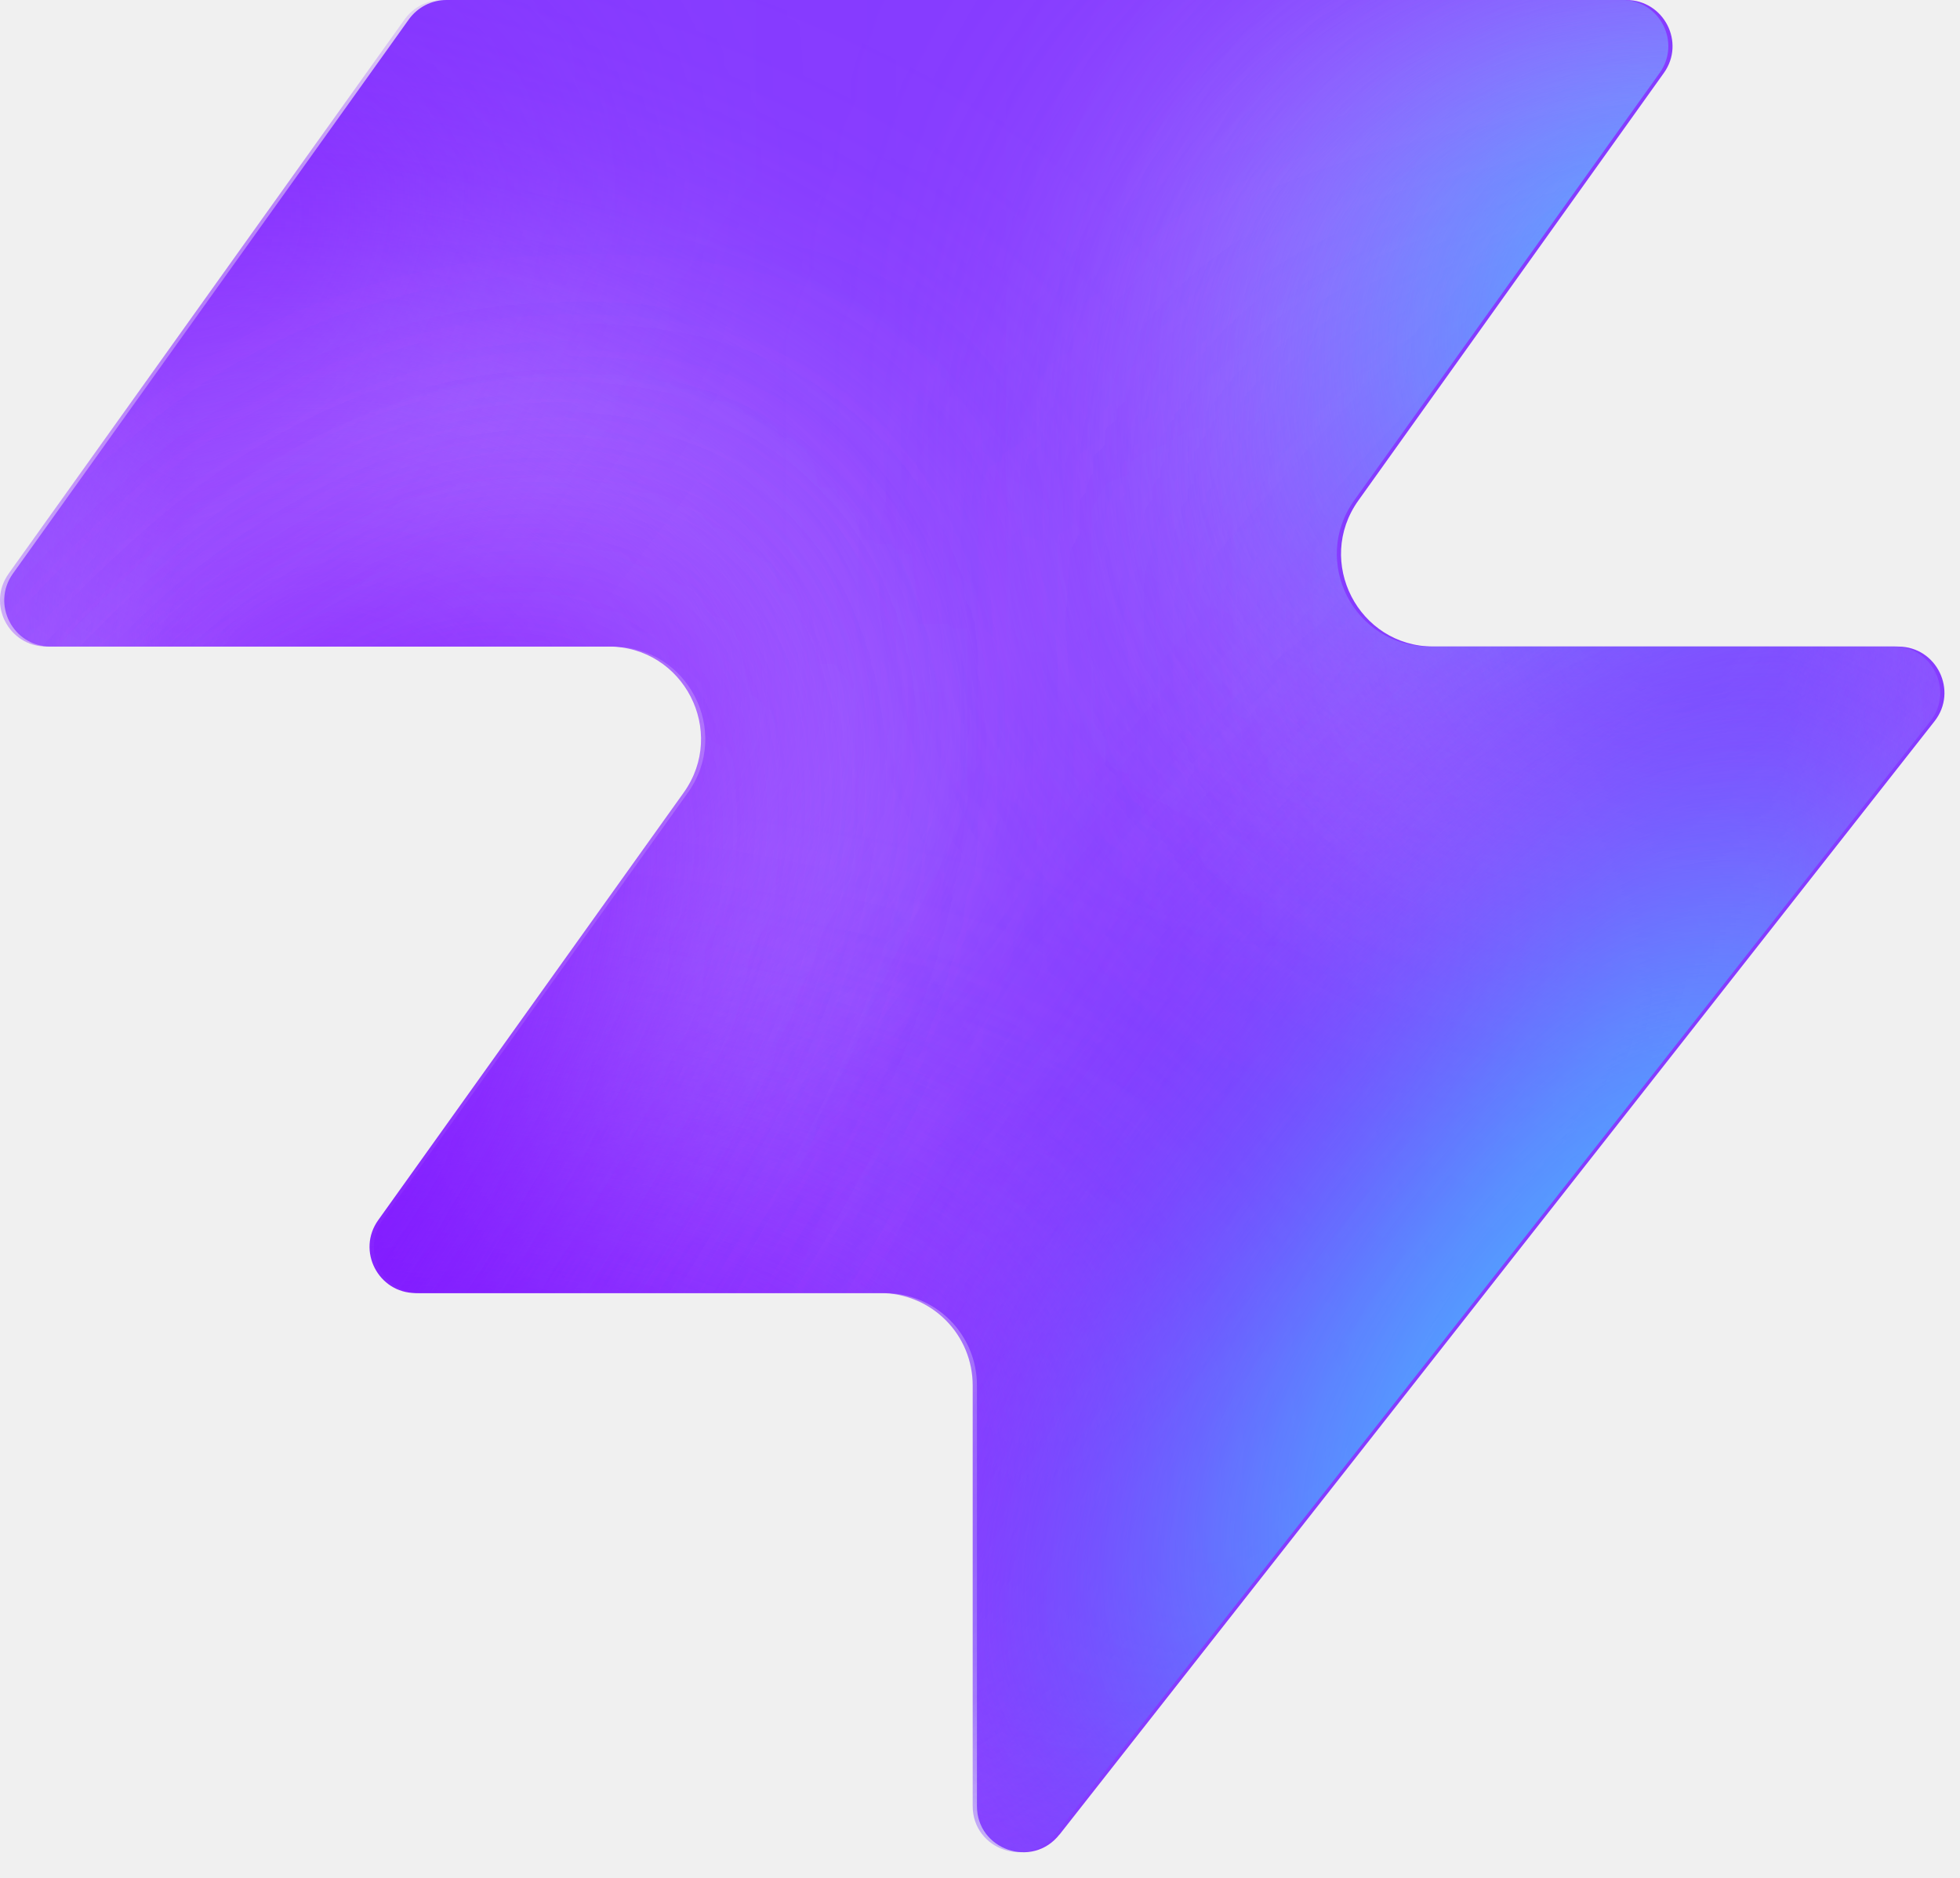
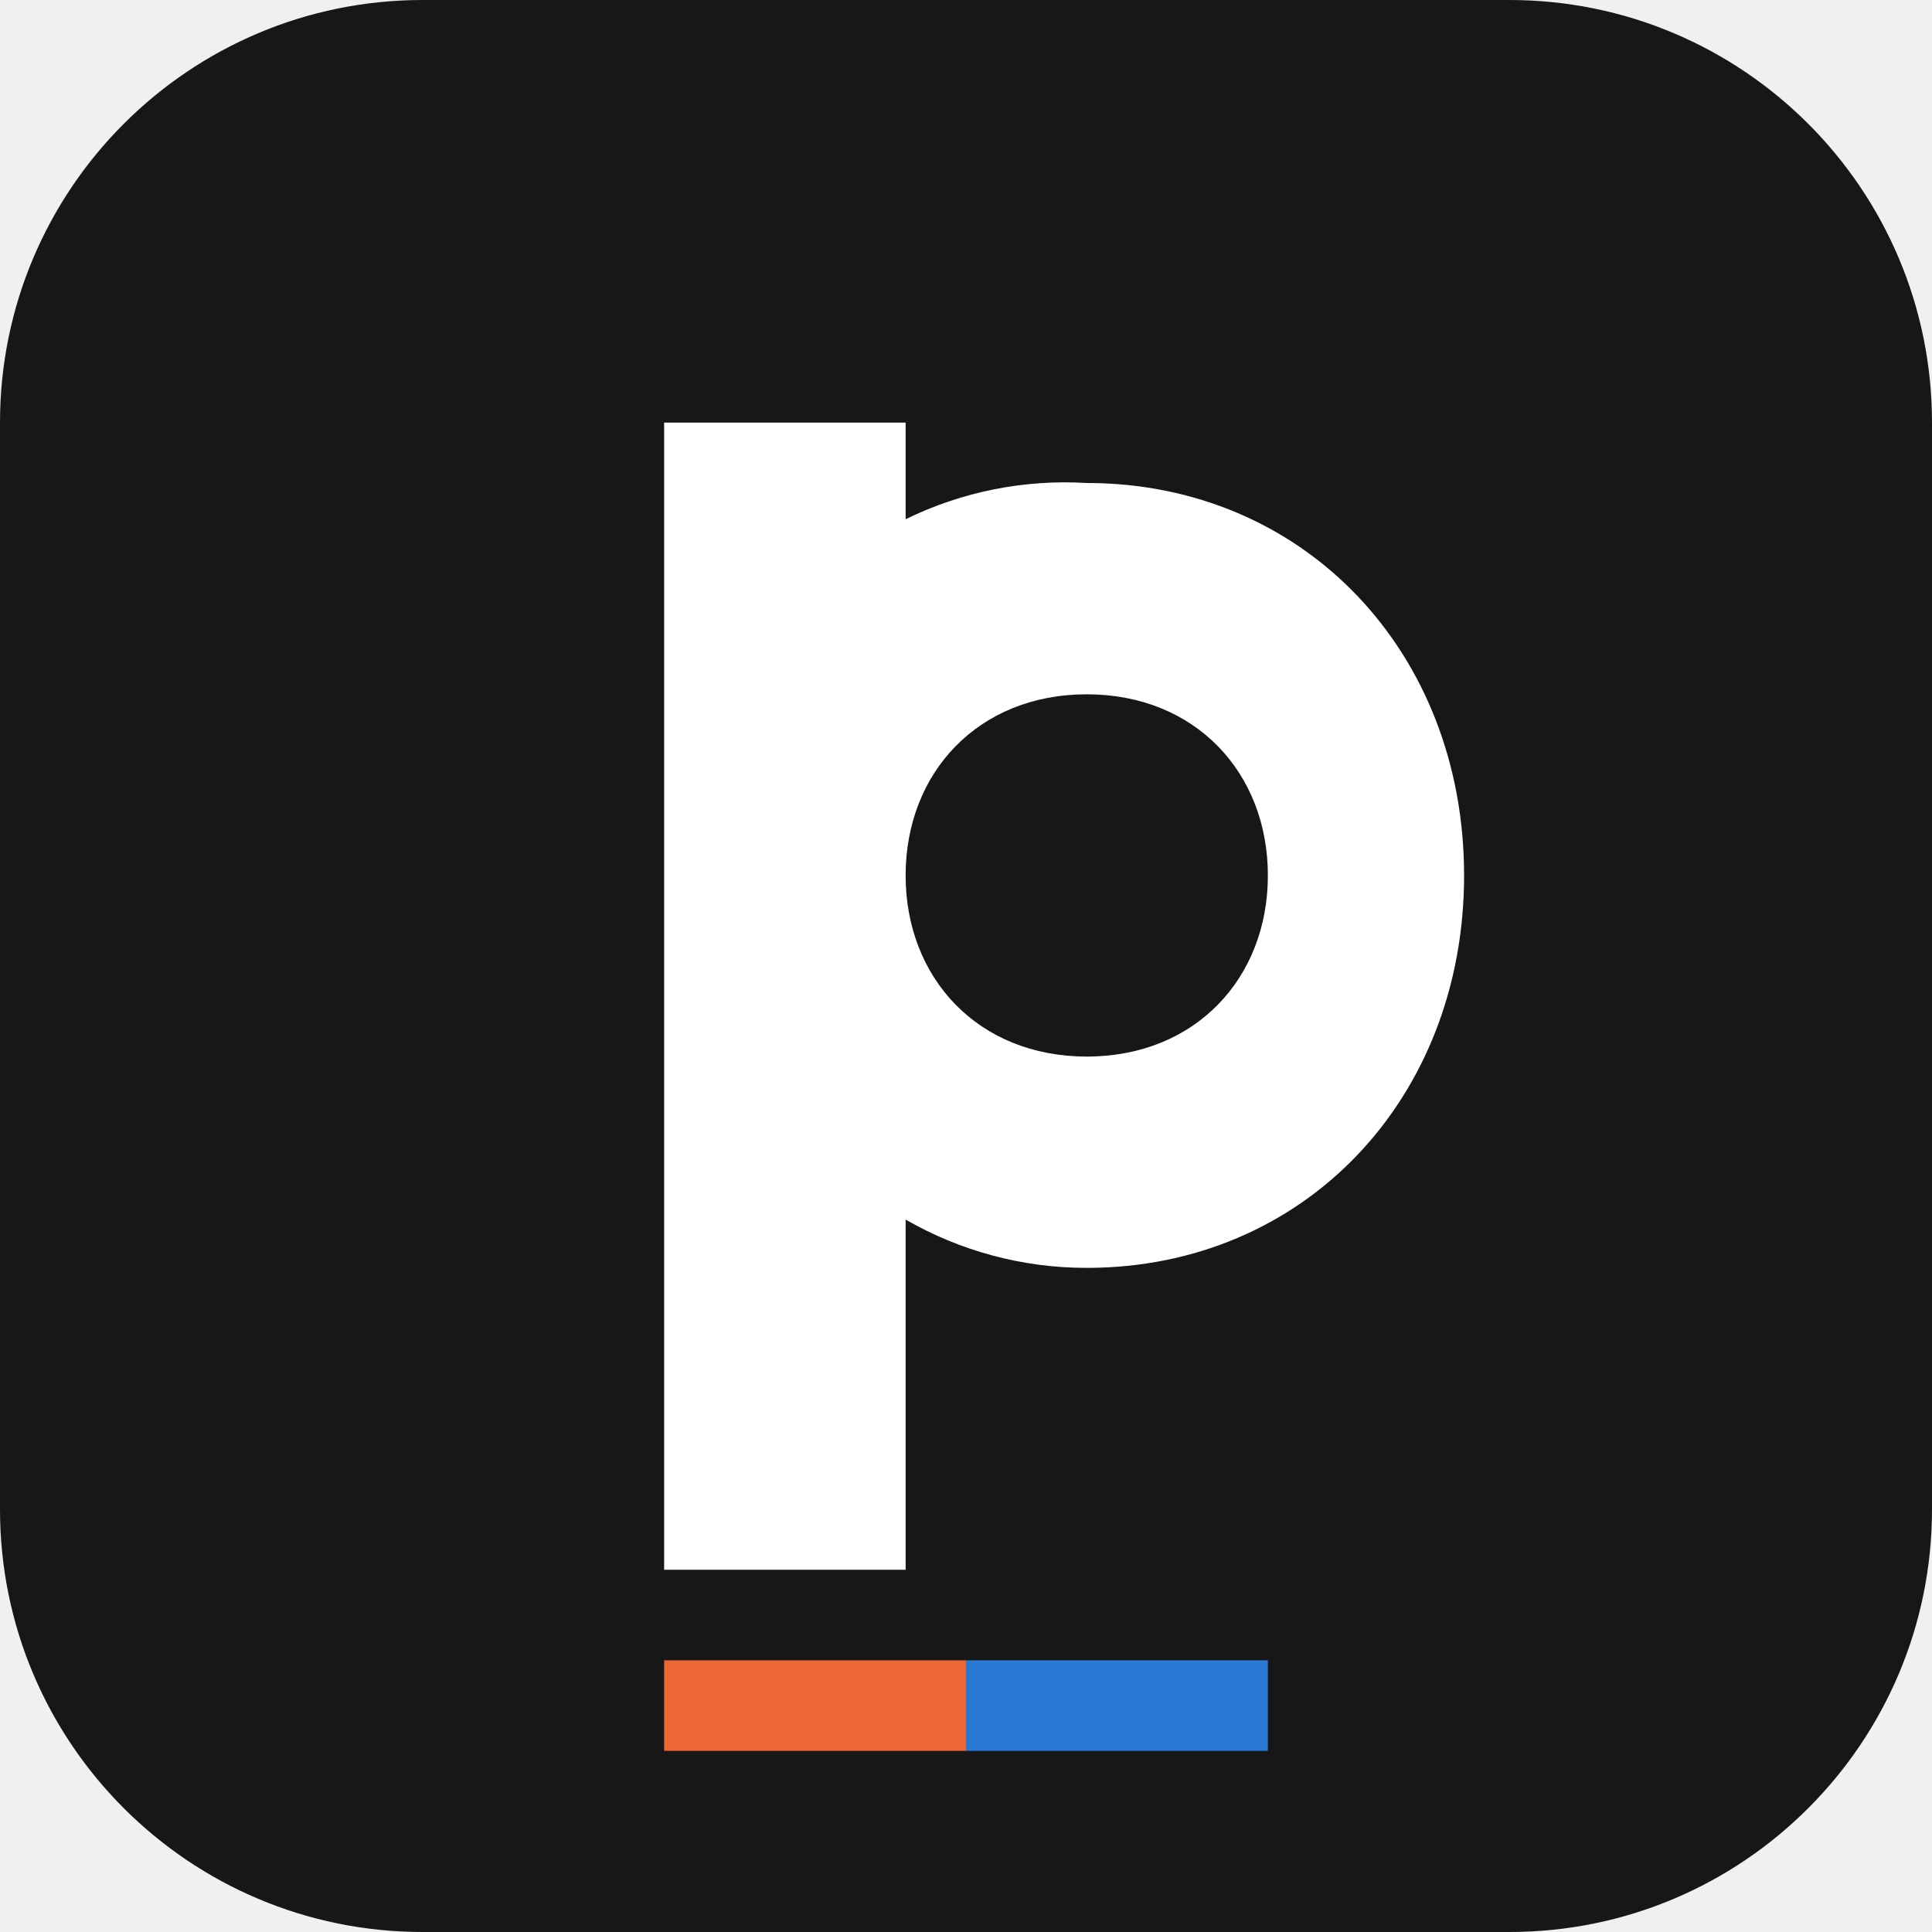
- <svg xmlns="http://www.w3.org/2000/svg" width="48" height="46" fill="none" viewBox="0 0 48 46">
-   <path fill="#863bff" d="M25.946 44.938c-.664.845-2.021.375-2.021-.698V33.937a2.26 2.26 0 0 0-2.262-2.262H10.287c-.92 0-1.456-1.04-.92-1.788l7.48-10.471c1.07-1.497 0-3.578-1.842-3.578H1.237c-.92 0-1.456-1.04-.92-1.788L10.013.474c.214-.297.556-.474.92-.474h28.894c.92 0 1.456 1.04.92 1.788l-7.48 10.471c-1.07 1.498 0 3.579 1.842 3.579h11.377c.943 0 1.473 1.088.89 1.83L25.947 44.94z" style="fill:#863bff;fill:color(display-p3 .525 .23 1);fill-opacity:1" />
-   <mask id="a" width="48" height="46" x="0" y="0" maskUnits="userSpaceOnUse" style="mask-type:alpha">
-     <path fill="#000" d="M25.842 44.938c-.664.844-2.021.375-2.021-.698V33.937a2.26 2.26 0 0 0-2.262-2.262H10.183c-.92 0-1.456-1.04-.92-1.788l7.48-10.471c1.07-1.498 0-3.579-1.842-3.579H1.133c-.92 0-1.456-1.04-.92-1.787L9.91.473c.214-.297.556-.474.92-.474h28.894c.92 0 1.456 1.04.92 1.788l-7.48 10.471c-1.07 1.498 0 3.578 1.842 3.578h11.377c.943 0 1.473 1.088.89 1.832L25.843 44.94z" style="fill:#000;fill-opacity:1" />
-   </mask>
-   <g mask="url(#a)">
-     <g filter="url(#b)">
-       <ellipse cx="5.508" cy="14.704" fill="#ede6ff" rx="5.508" ry="14.704" style="fill:#ede6ff;fill:color(display-p3 .927 .903 1);fill-opacity:1" transform="matrix(.00324 1 1 -.00324 -4.47 31.516)" />
-     </g>
-     <g filter="url(#c)">
-       <ellipse cx="10.399" cy="29.851" fill="#ede6ff" rx="10.399" ry="29.851" style="fill:#ede6ff;fill:color(display-p3 .927 .903 1);fill-opacity:1" transform="matrix(.00324 1 1 -.00324 -39.328 7.883)" />
-     </g>
-     <g filter="url(#d)">
-       <ellipse cx="5.508" cy="30.487" fill="#7e14ff" rx="5.508" ry="30.487" style="fill:#7e14ff;fill:color(display-p3 .492 .077 1);fill-opacity:1" transform="rotate(89.814 -25.913 -14.639)scale(1 -1)" />
-     </g>
-     <g filter="url(#e)">
-       <ellipse cx="5.508" cy="30.599" fill="#7e14ff" rx="5.508" ry="30.599" style="fill:#7e14ff;fill:color(display-p3 .492 .077 1);fill-opacity:1" transform="rotate(89.814 -32.644 -3.334)scale(1 -1)" />
-     </g>
-     <g filter="url(#f)">
-       <ellipse cx="5.508" cy="30.599" fill="#7e14ff" rx="5.508" ry="30.599" style="fill:#7e14ff;fill:color(display-p3 .492 .077 1);fill-opacity:1" transform="matrix(.00324 1 1 -.00324 -34.34 30.47)" />
-     </g>
-     <g filter="url(#g)">
-       <ellipse cx="14.072" cy="22.078" fill="#ede6ff" rx="14.072" ry="22.078" style="fill:#ede6ff;fill:color(display-p3 .927 .903 1);fill-opacity:1" transform="rotate(93.35 24.506 48.493)scale(-1 1)" />
-     </g>
-     <g filter="url(#h)">
-       <ellipse cx="3.47" cy="21.501" fill="#7e14ff" rx="3.47" ry="21.501" style="fill:#7e14ff;fill:color(display-p3 .492 .077 1);fill-opacity:1" transform="rotate(89.009 28.708 47.59)scale(-1 1)" />
-     </g>
-     <g filter="url(#i)">
-       <ellipse cx="3.47" cy="21.501" fill="#7e14ff" rx="3.47" ry="21.501" style="fill:#7e14ff;fill:color(display-p3 .492 .077 1);fill-opacity:1" transform="rotate(89.009 28.708 47.59)scale(-1 1)" />
-     </g>
-     <g filter="url(#j)">
-       <ellipse cx=".387" cy="8.972" fill="#7e14ff" rx="4.407" ry="29.108" style="fill:#7e14ff;fill:color(display-p3 .492 .077 1);fill-opacity:1" transform="rotate(39.51 .387 8.972)" />
-     </g>
-     <g filter="url(#k)">
-       <ellipse cx="47.523" cy="-6.092" fill="#7e14ff" rx="4.407" ry="29.108" style="fill:#7e14ff;fill:color(display-p3 .492 .077 1);fill-opacity:1" transform="rotate(37.892 47.523 -6.092)" />
-     </g>
-     <g filter="url(#l)">
-       <ellipse cx="41.412" cy="6.333" fill="#47bfff" rx="5.971" ry="9.665" style="fill:#47bfff;fill:color(display-p3 .28 .748 1);fill-opacity:1" transform="rotate(37.892 41.412 6.333)" />
-     </g>
-     <g filter="url(#m)">
-       <ellipse cx="-1.879" cy="38.332" fill="#7e14ff" rx="4.407" ry="29.108" style="fill:#7e14ff;fill:color(display-p3 .492 .077 1);fill-opacity:1" transform="rotate(37.892 -1.88 38.332)" />
-     </g>
-     <g filter="url(#n)">
-       <ellipse cx="-1.879" cy="38.332" fill="#7e14ff" rx="4.407" ry="29.108" style="fill:#7e14ff;fill:color(display-p3 .492 .077 1);fill-opacity:1" transform="rotate(37.892 -1.88 38.332)" />
-     </g>
-     <g filter="url(#o)">
-       <ellipse cx="35.651" cy="29.907" fill="#7e14ff" rx="4.407" ry="29.108" style="fill:#7e14ff;fill:color(display-p3 .492 .077 1);fill-opacity:1" transform="rotate(37.892 35.651 29.907)" />
-     </g>
-     <g filter="url(#p)">
-       <ellipse cx="38.418" cy="32.4" fill="#47bfff" rx="5.971" ry="15.297" style="fill:#47bfff;fill:color(display-p3 .28 .748 1);fill-opacity:1" transform="rotate(37.892 38.418 32.4)" />
-     </g>
-   </g>
-   <defs>
-     <filter id="b" width="60.045" height="41.654" x="-19.77" y="16.149" color-interpolation-filters="sRGB" filterUnits="userSpaceOnUse">
-       <feFlood flood-opacity="0" result="BackgroundImageFix" />
-       <feBlend in="SourceGraphic" in2="BackgroundImageFix" result="shape" />
-       <feGaussianBlur result="effect1_foregroundBlur_2002_17158" stdDeviation="7.659" />
-     </filter>
-     <filter id="c" width="90.34" height="51.437" x="-54.613" y="-7.533" color-interpolation-filters="sRGB" filterUnits="userSpaceOnUse">
-       <feFlood flood-opacity="0" result="BackgroundImageFix" />
-       <feBlend in="SourceGraphic" in2="BackgroundImageFix" result="shape" />
-       <feGaussianBlur result="effect1_foregroundBlur_2002_17158" stdDeviation="7.659" />
-     </filter>
-     <filter id="d" width="79.355" height="29.4" x="-49.64" y="2.03" color-interpolation-filters="sRGB" filterUnits="userSpaceOnUse">
-       <feFlood flood-opacity="0" result="BackgroundImageFix" />
-       <feBlend in="SourceGraphic" in2="BackgroundImageFix" result="shape" />
-       <feGaussianBlur result="effect1_foregroundBlur_2002_17158" stdDeviation="4.596" />
-     </filter>
-     <filter id="e" width="79.579" height="29.4" x="-45.045" y="20.029" color-interpolation-filters="sRGB" filterUnits="userSpaceOnUse">
-       <feFlood flood-opacity="0" result="BackgroundImageFix" />
-       <feBlend in="SourceGraphic" in2="BackgroundImageFix" result="shape" />
-       <feGaussianBlur result="effect1_foregroundBlur_2002_17158" stdDeviation="4.596" />
-     </filter>
-     <filter id="f" width="79.579" height="29.4" x="-43.513" y="21.178" color-interpolation-filters="sRGB" filterUnits="userSpaceOnUse">
-       <feFlood flood-opacity="0" result="BackgroundImageFix" />
-       <feBlend in="SourceGraphic" in2="BackgroundImageFix" result="shape" />
-       <feGaussianBlur result="effect1_foregroundBlur_2002_17158" stdDeviation="4.596" />
-     </filter>
-     <filter id="g" width="74.749" height="58.852" x="15.756" y="-17.901" color-interpolation-filters="sRGB" filterUnits="userSpaceOnUse">
-       <feFlood flood-opacity="0" result="BackgroundImageFix" />
-       <feBlend in="SourceGraphic" in2="BackgroundImageFix" result="shape" />
-       <feGaussianBlur result="effect1_foregroundBlur_2002_17158" stdDeviation="7.659" />
-     </filter>
-     <filter id="h" width="61.377" height="25.362" x="23.548" y="2.284" color-interpolation-filters="sRGB" filterUnits="userSpaceOnUse">
-       <feFlood flood-opacity="0" result="BackgroundImageFix" />
-       <feBlend in="SourceGraphic" in2="BackgroundImageFix" result="shape" />
-       <feGaussianBlur result="effect1_foregroundBlur_2002_17158" stdDeviation="4.596" />
-     </filter>
-     <filter id="i" width="61.377" height="25.362" x="23.548" y="2.284" color-interpolation-filters="sRGB" filterUnits="userSpaceOnUse">
-       <feFlood flood-opacity="0" result="BackgroundImageFix" />
-       <feBlend in="SourceGraphic" in2="BackgroundImageFix" result="shape" />
-       <feGaussianBlur result="effect1_foregroundBlur_2002_17158" stdDeviation="4.596" />
-     </filter>
-     <filter id="j" width="56.045" height="63.649" x="-27.636" y="-22.853" color-interpolation-filters="sRGB" filterUnits="userSpaceOnUse">
-       <feFlood flood-opacity="0" result="BackgroundImageFix" />
-       <feBlend in="SourceGraphic" in2="BackgroundImageFix" result="shape" />
-       <feGaussianBlur result="effect1_foregroundBlur_2002_17158" stdDeviation="4.596" />
-     </filter>
-     <filter id="k" width="54.814" height="64.646" x="20.116" y="-38.415" color-interpolation-filters="sRGB" filterUnits="userSpaceOnUse">
-       <feFlood flood-opacity="0" result="BackgroundImageFix" />
-       <feBlend in="SourceGraphic" in2="BackgroundImageFix" result="shape" />
-       <feGaussianBlur result="effect1_foregroundBlur_2002_17158" stdDeviation="4.596" />
-     </filter>
-     <filter id="l" width="33.541" height="35.313" x="24.641" y="-11.323" color-interpolation-filters="sRGB" filterUnits="userSpaceOnUse">
-       <feFlood flood-opacity="0" result="BackgroundImageFix" />
-       <feBlend in="SourceGraphic" in2="BackgroundImageFix" result="shape" />
-       <feGaussianBlur result="effect1_foregroundBlur_2002_17158" stdDeviation="4.596" />
-     </filter>
-     <filter id="m" width="54.814" height="64.646" x="-29.286" y="6.009" color-interpolation-filters="sRGB" filterUnits="userSpaceOnUse">
-       <feFlood flood-opacity="0" result="BackgroundImageFix" />
-       <feBlend in="SourceGraphic" in2="BackgroundImageFix" result="shape" />
-       <feGaussianBlur result="effect1_foregroundBlur_2002_17158" stdDeviation="4.596" />
-     </filter>
-     <filter id="n" width="54.814" height="64.646" x="-29.286" y="6.009" color-interpolation-filters="sRGB" filterUnits="userSpaceOnUse">
-       <feFlood flood-opacity="0" result="BackgroundImageFix" />
-       <feBlend in="SourceGraphic" in2="BackgroundImageFix" result="shape" />
-       <feGaussianBlur result="effect1_foregroundBlur_2002_17158" stdDeviation="4.596" />
-     </filter>
-     <filter id="o" width="54.814" height="64.646" x="8.244" y="-2.416" color-interpolation-filters="sRGB" filterUnits="userSpaceOnUse">
-       <feFlood flood-opacity="0" result="BackgroundImageFix" />
-       <feBlend in="SourceGraphic" in2="BackgroundImageFix" result="shape" />
-       <feGaussianBlur result="effect1_foregroundBlur_2002_17158" stdDeviation="4.596" />
-     </filter>
-     <filter id="p" width="39.409" height="43.623" x="18.713" y="10.588" color-interpolation-filters="sRGB" filterUnits="userSpaceOnUse">
-       <feFlood flood-opacity="0" result="BackgroundImageFix" />
-       <feBlend in="SourceGraphic" in2="BackgroundImageFix" result="shape" />
-       <feGaussianBlur result="effect1_foregroundBlur_2002_17158" stdDeviation="4.596" />
-     </filter>
-   </defs>
+ <svg xmlns="http://www.w3.org/2000/svg" width="64" height="64" viewBox="0 0 64 64">
+   <rect width="64" height="64" rx="14" fill="#171717" />
+   <path fill="#ffffff" fill-rule="evenodd" d="M22 14h8v3.2A12 12 0 0 1 36 16c7.2 0 12.5 5.6 12.5 13S43.2 42 36 42a12 12 0 0 1-6-1.6V52h-8Zm14 9c-3.6 0-6 2.6-6 6s2.4 6 6 6 6-2.6 6-6-2.4-6-6-6Z" />
+   <rect x="22" y="55" width="10" height="3" fill="#eb6834" />
+   <rect x="32" y="55" width="10" height="3" fill="#2a78d6" />
</svg>
